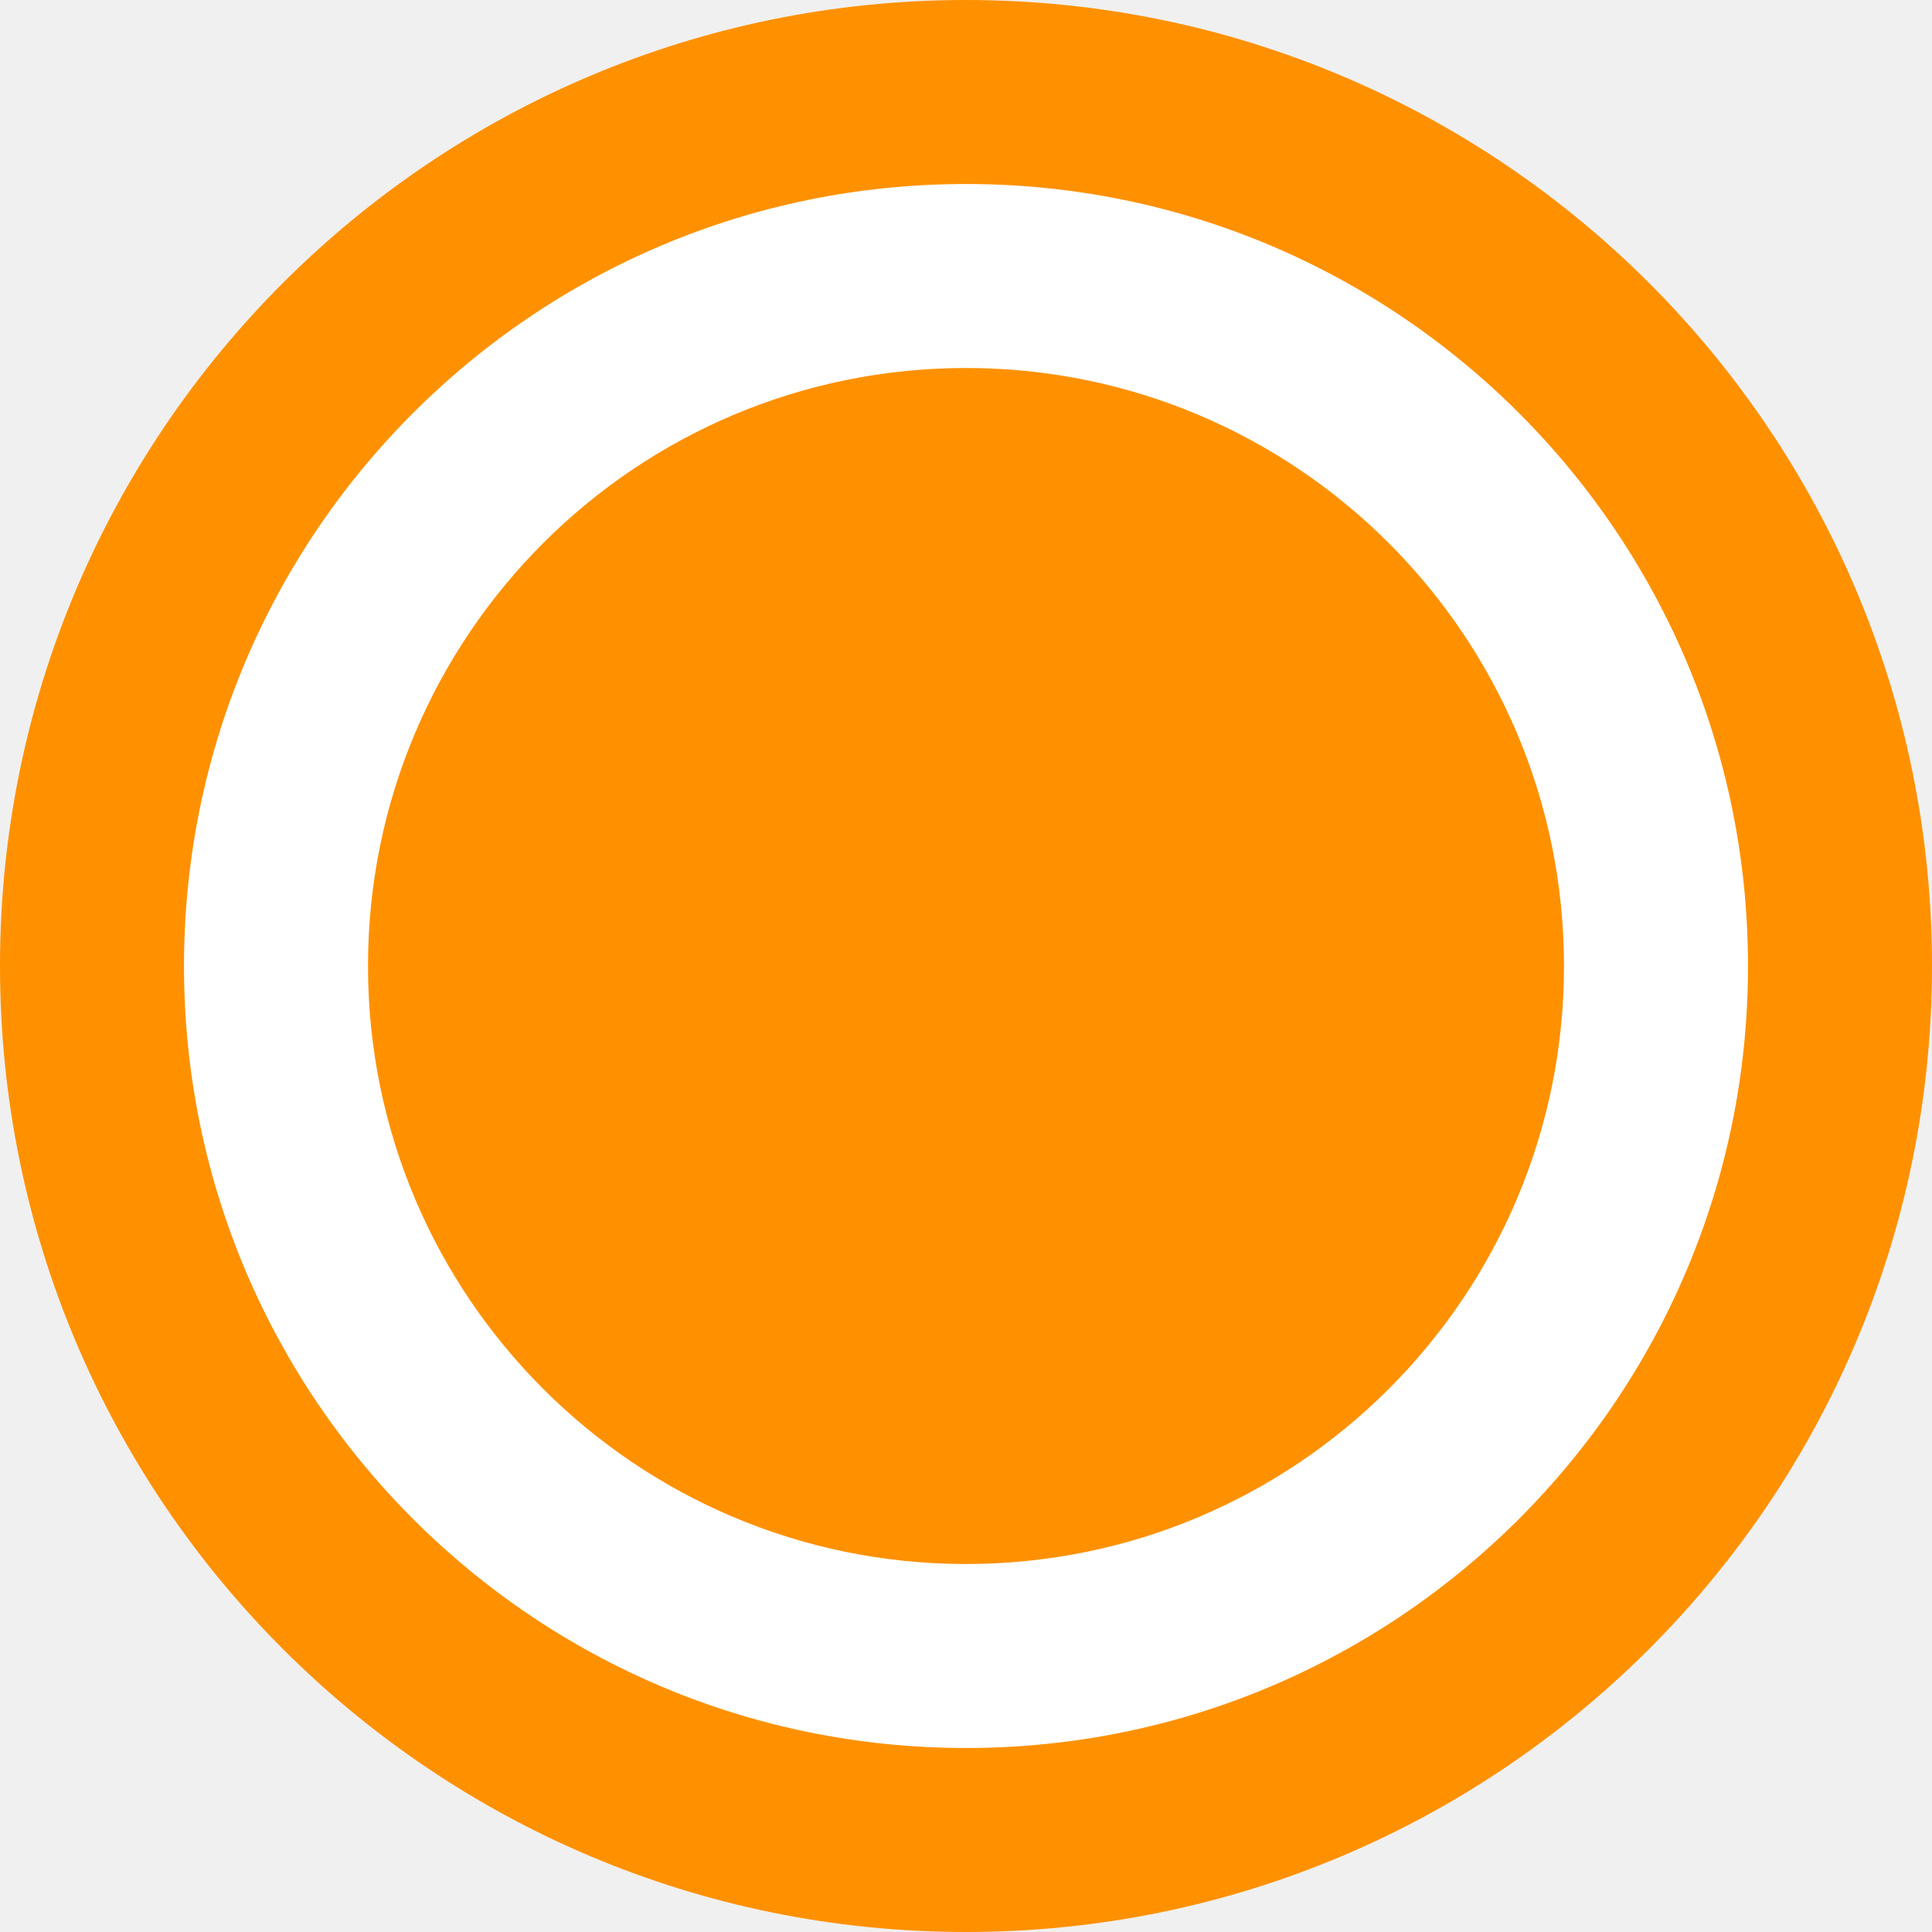
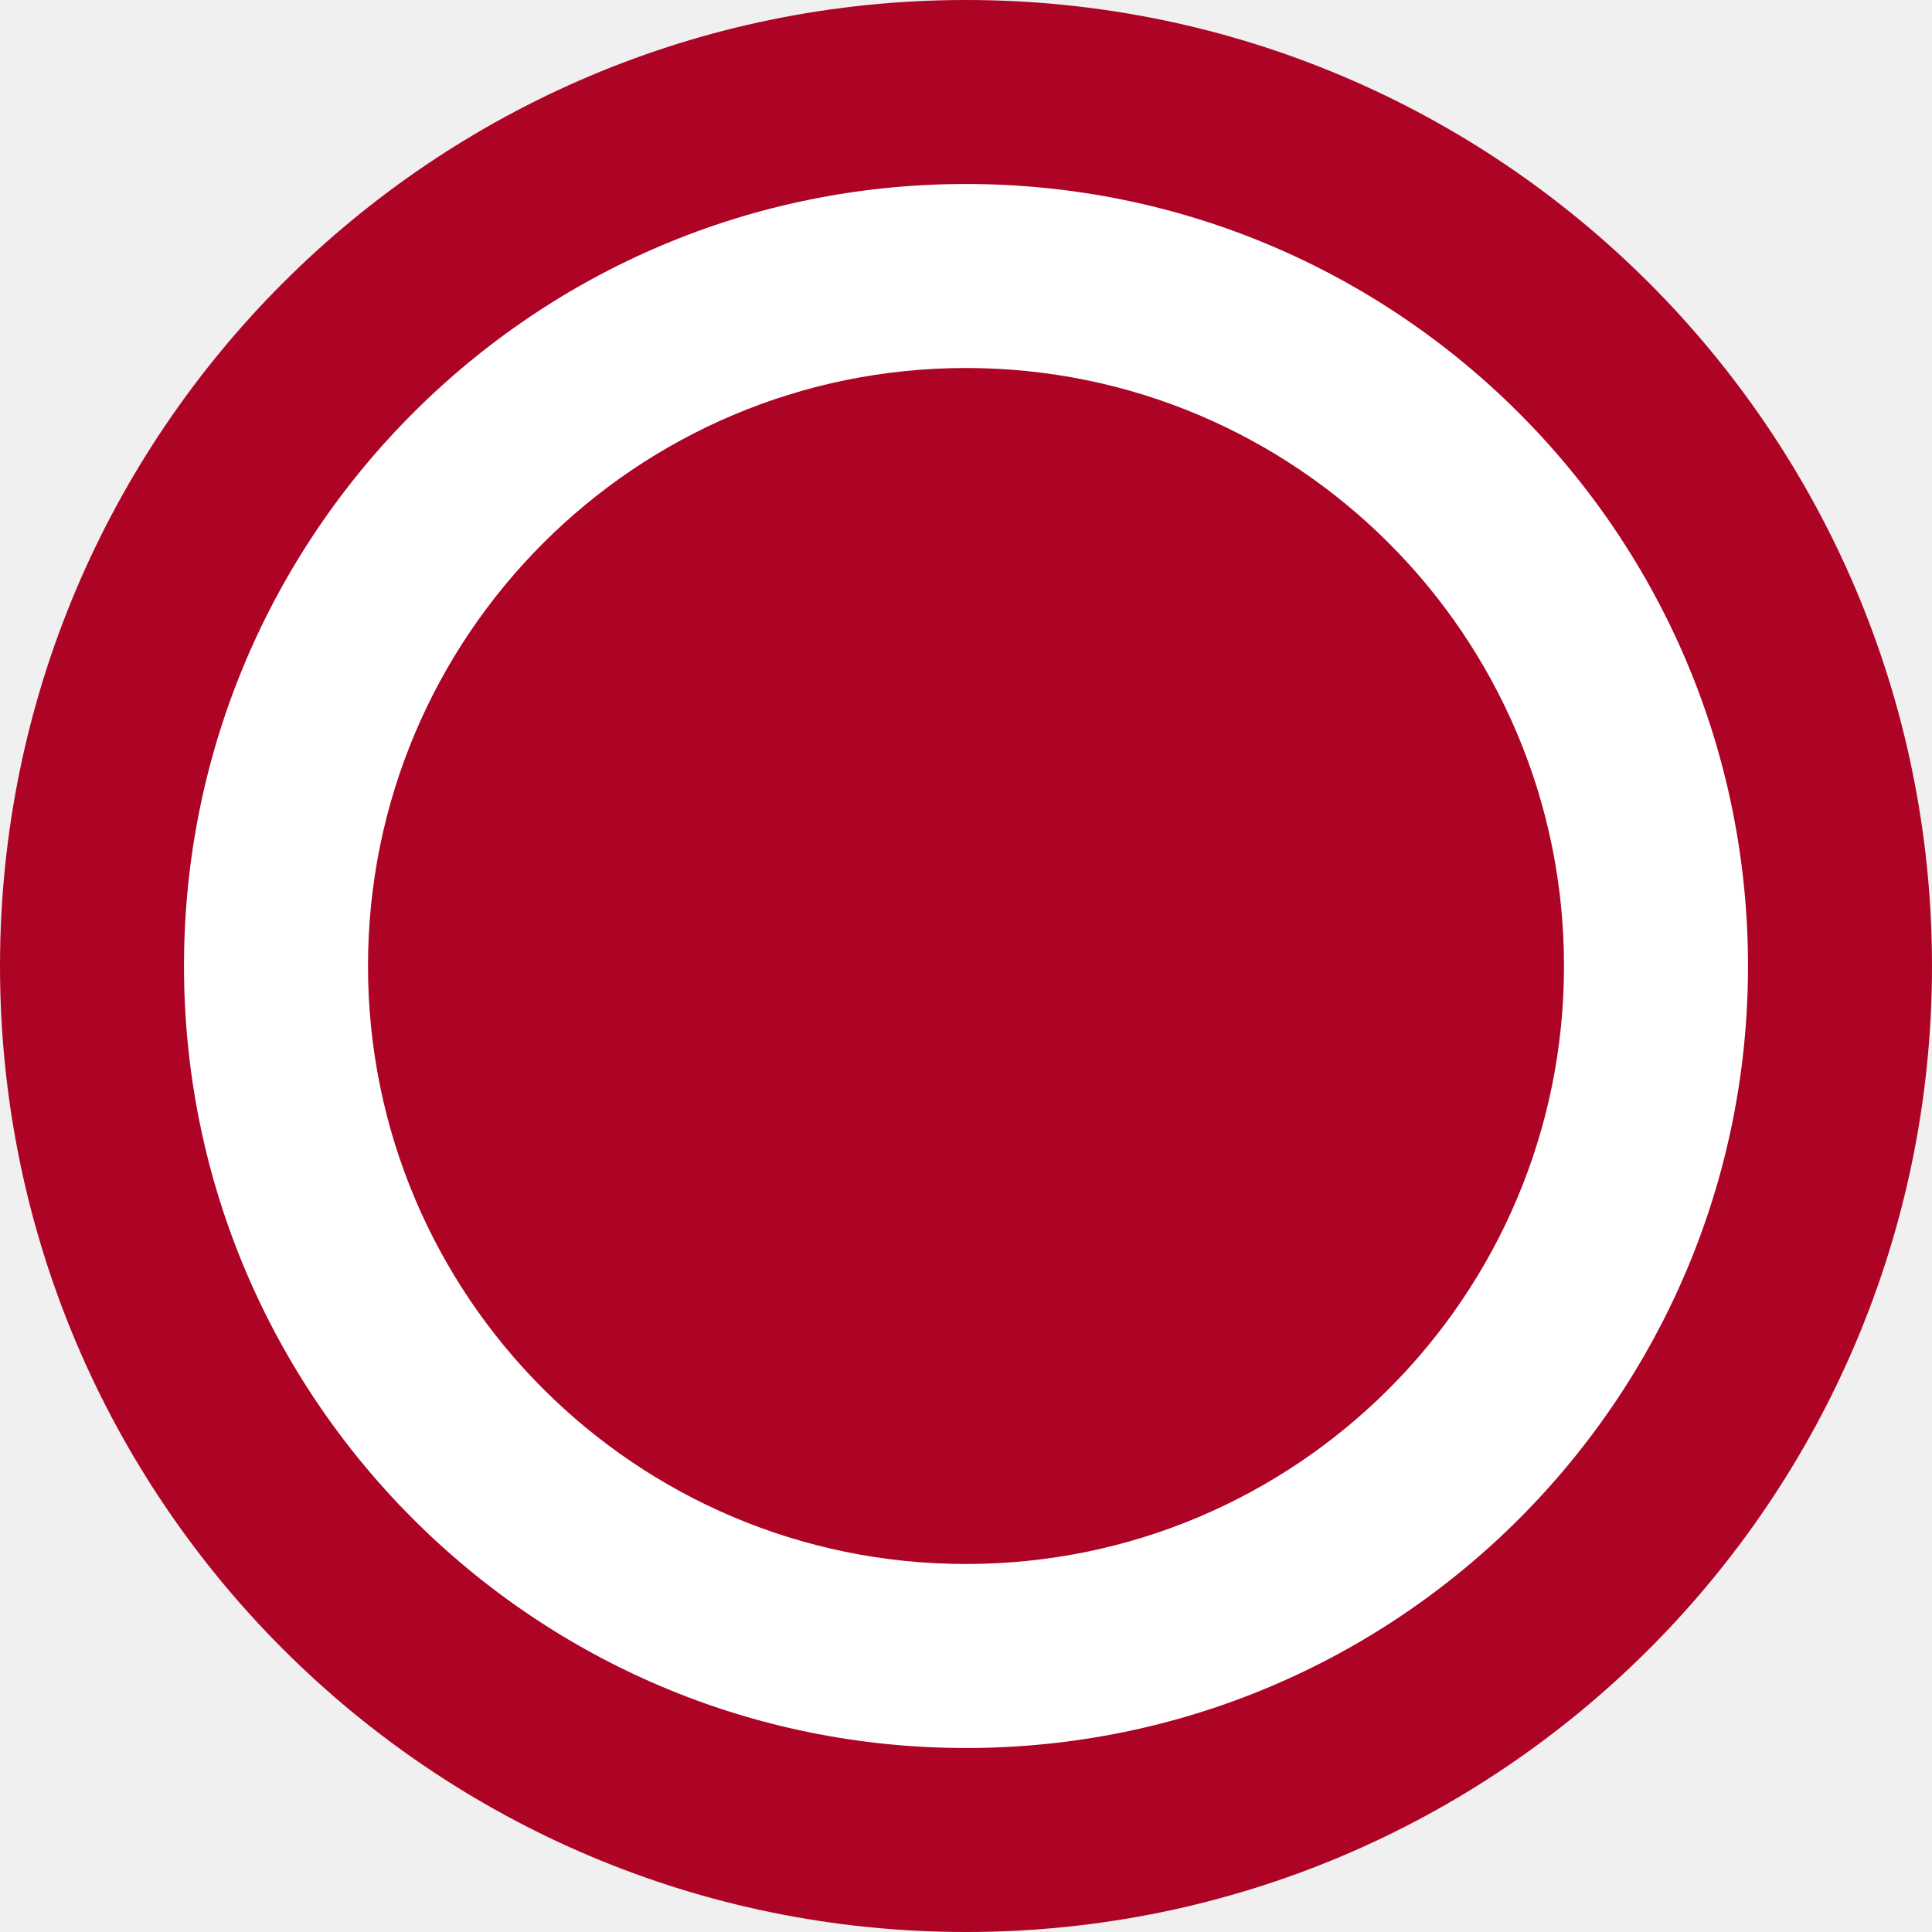
<svg xmlns="http://www.w3.org/2000/svg" width="21" height="21" viewBox="0 0 21 21" fill="none">
-   <circle cx="10.5" cy="10.5" r="9.5" fill="white" stroke="#FF9100" stroke-width="2" />
-   <circle cx="10.5" cy="10.5" r="6.5" fill="#FF9100" />
+   <circle cx="10.5" cy="10.5" r="9.5" fill="white" stroke="#ad0426" stroke-width="2" />
+   <circle cx="10.5" cy="10.5" r="6.5" fill="#ad0426" />
</svg>
